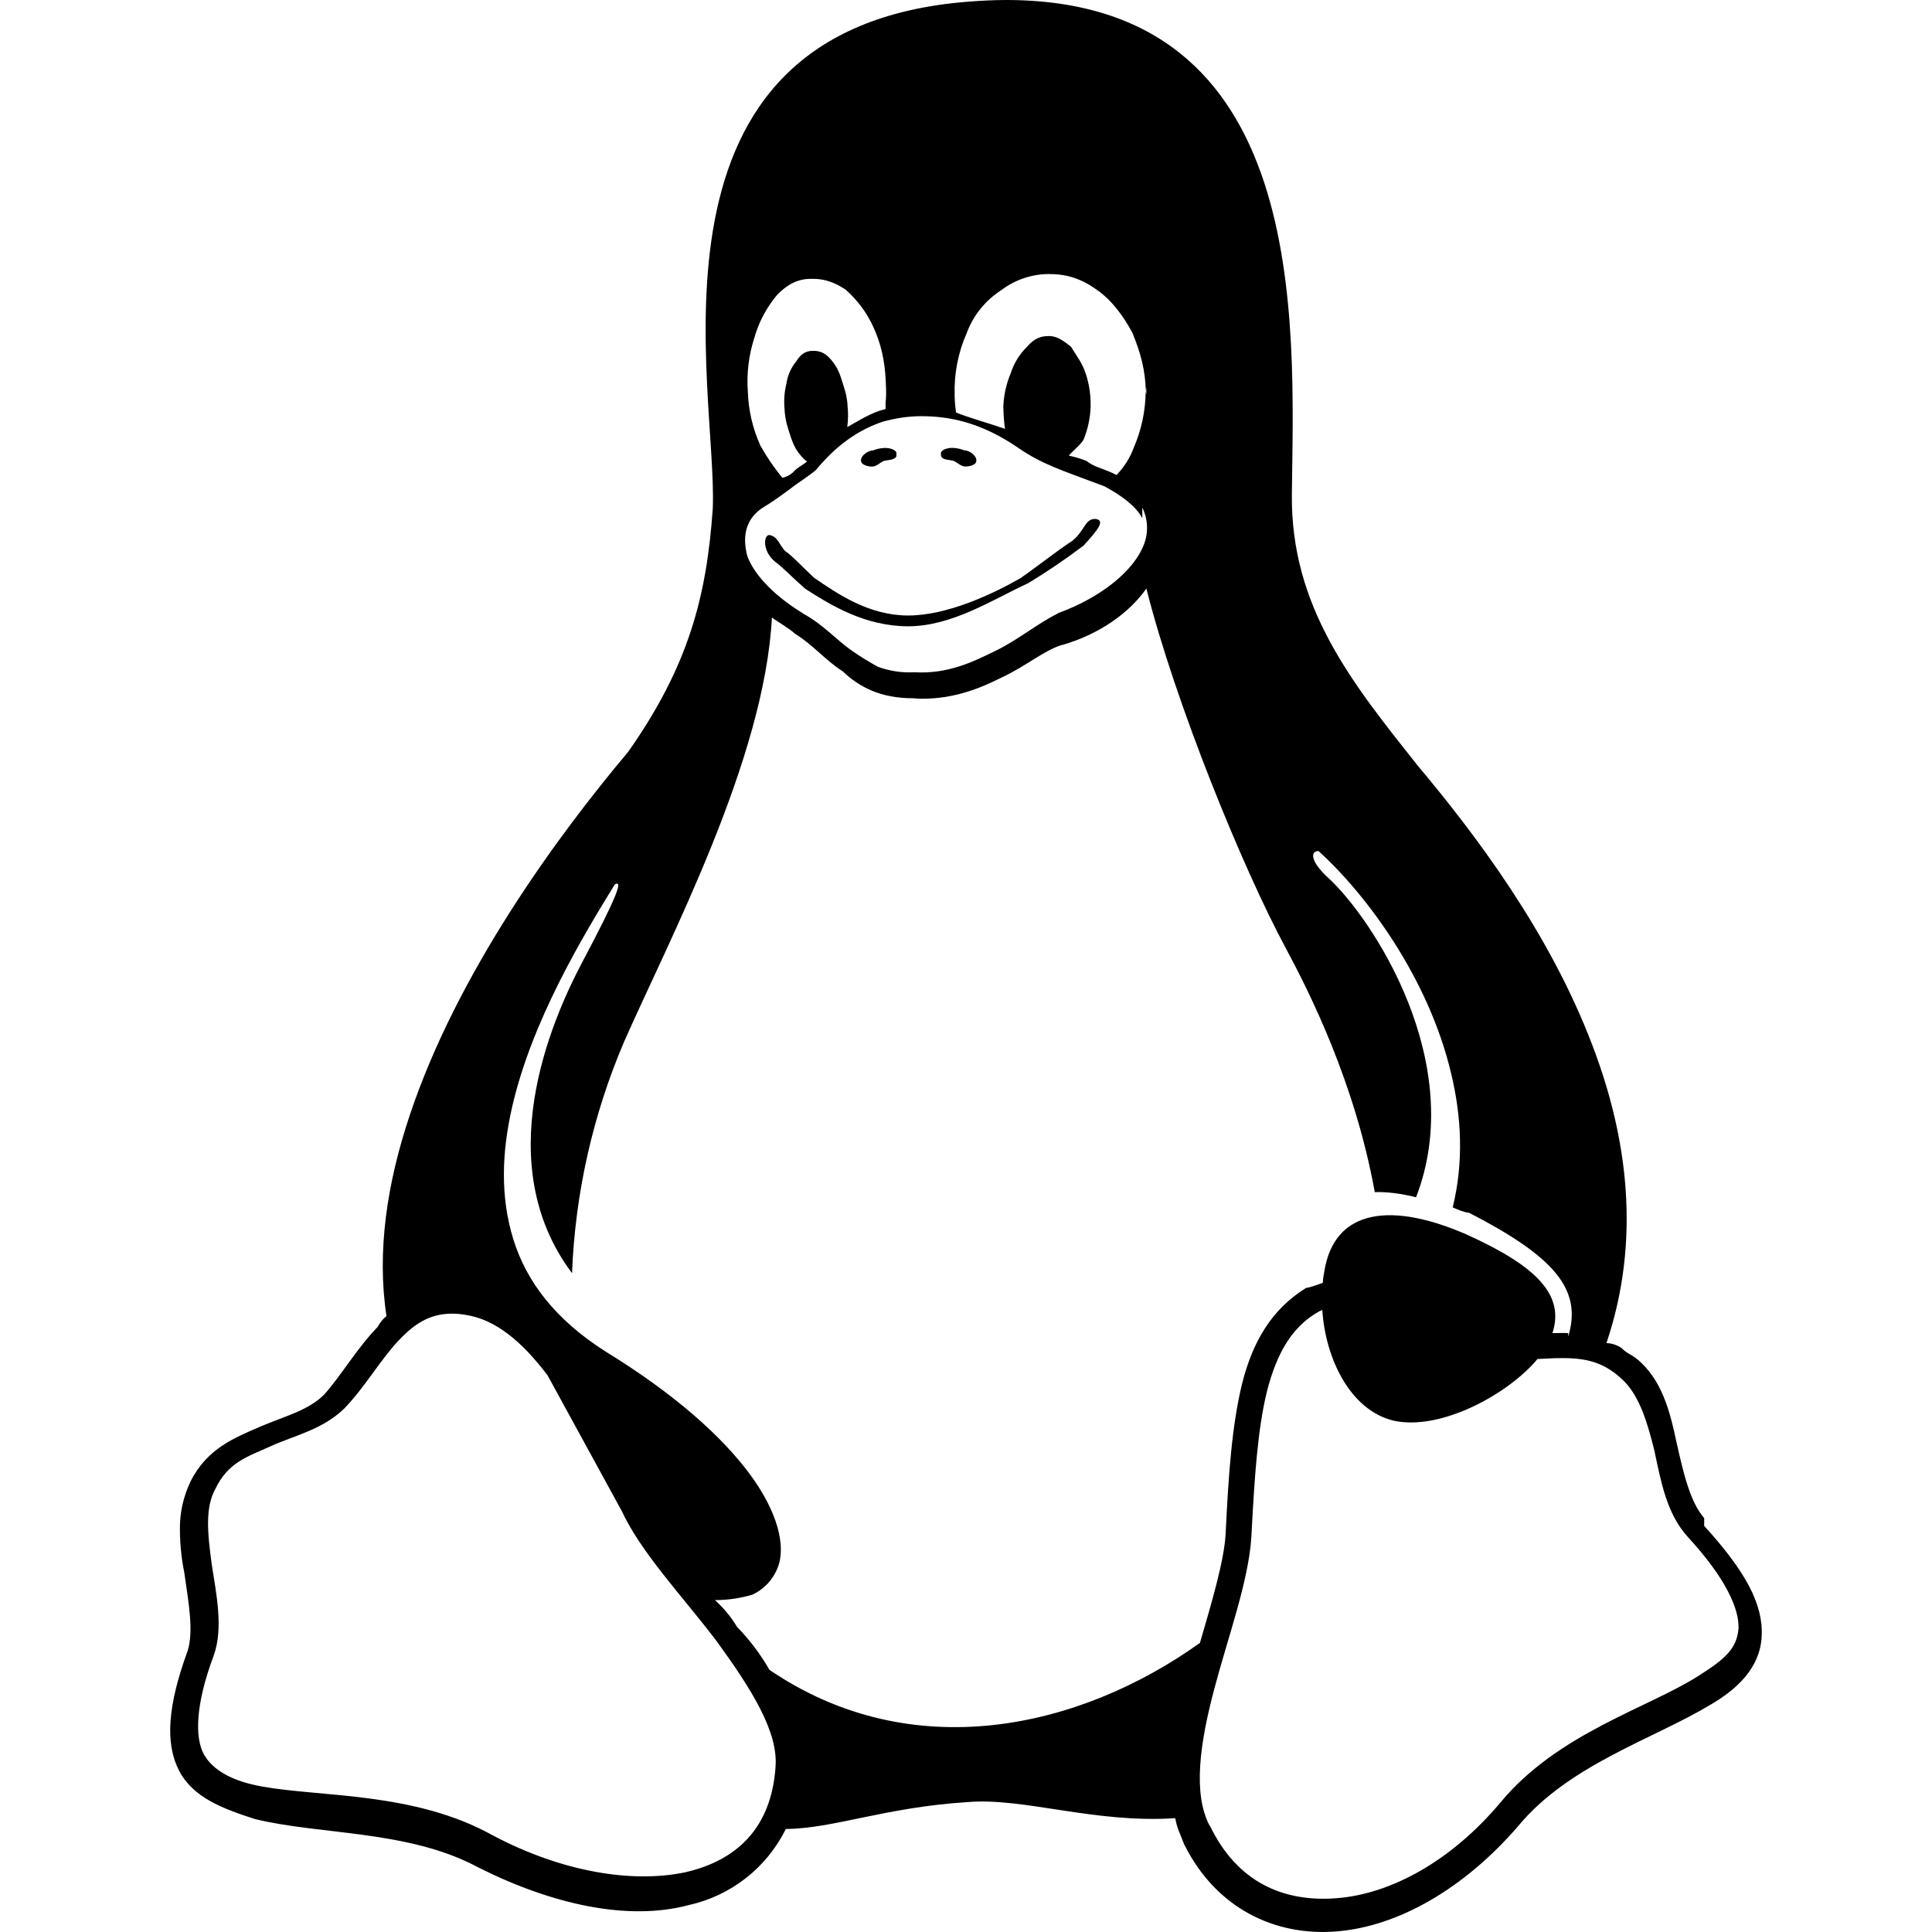
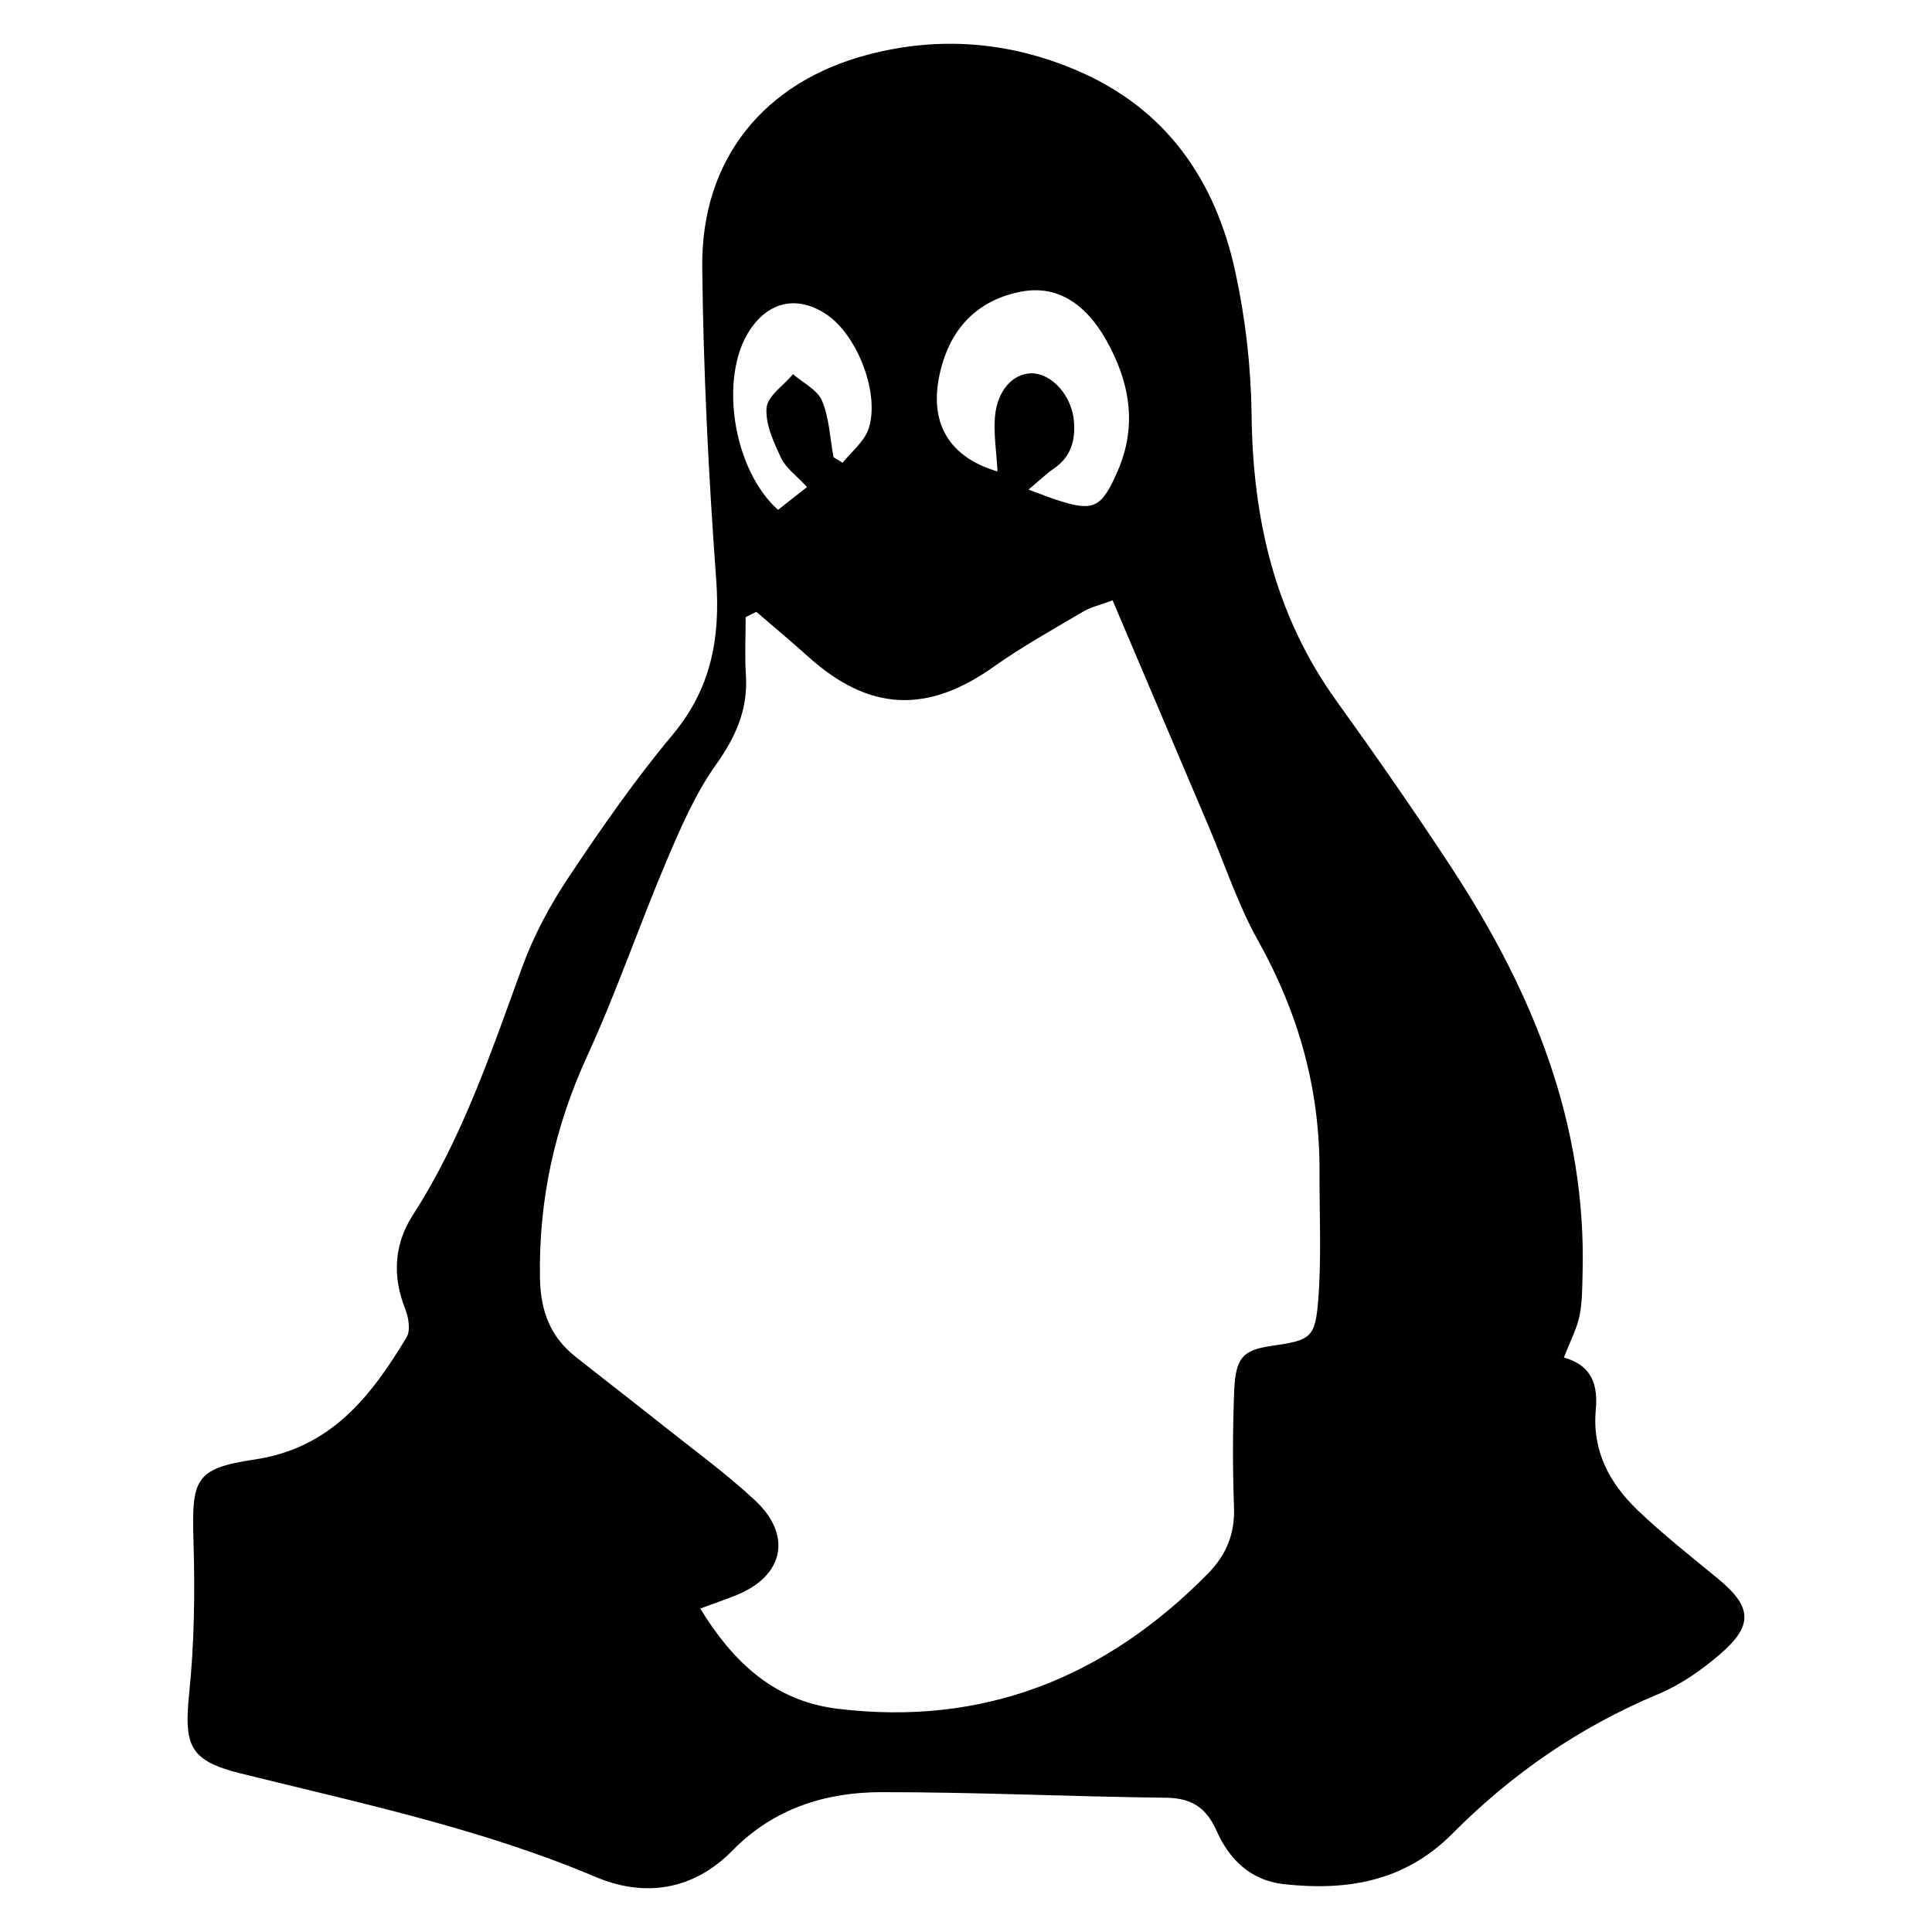
- <svg xmlns="http://www.w3.org/2000/svg" role="img" viewBox="0 0 24 24">
-   <path d="M12.504 0c-.155 0-.315.008-.48.021-4.226.333-3.105 4.807-3.17 6.298-.076 1.092-.3 1.953-1.05 3.02-.885 1.051-2.127 2.75-2.716 4.521-.278.832-.41 1.684-.287 2.489a.424.424 0 00-.11.135c-.26.268-.45.6-.663.839-.199.199-.485.267-.797.4-.313.136-.658.269-.864.68-.09.189-.136.394-.132.602 0 .199.027.4.055.536.058.399.116.728.04.97-.249.68-.28 1.145-.106 1.484.174.334.535.47.94.601.81.2 1.91.135 2.774.6.926.466 1.866.67 2.616.47.526-.116.97-.464 1.208-.946.587-.003 1.23-.269 2.26-.334.699-.058 1.574.267 2.577.2.025.134.063.198.114.333l.003.003c.391.778 1.113 1.132 1.884 1.071.771-.06 1.592-.536 2.257-1.306.631-.765 1.683-1.084 2.378-1.503.348-.199.629-.469.649-.853.023-.4-.2-.811-.714-1.376v-.097l-.003-.003c-.17-.2-.25-.535-.338-.926-.085-.401-.182-.786-.492-1.046h-.003c-.059-.054-.123-.067-.188-.135a.357.357 0 00-.19-.064c.431-1.278.264-2.55-.173-3.694-.533-1.41-1.465-2.638-2.175-3.483-.796-1.005-1.576-1.957-1.56-3.368.026-2.152.236-6.133-3.544-6.139zm.529 3.405h.013c.213 0 .396.062.584.198.19.135.33.332.438.533.105.259.158.459.166.724 0-.02.006-.04.006-.06v.105a.086.086 0 01-.004-.021l-.004-.024a1.807 1.807 0 01-.15.706.953.953 0 01-.213.335.71.71 0 00-.088-.042c-.104-.045-.198-.064-.284-.133a1.312 1.312 0 00-.22-.066c.05-.06.146-.133.183-.198.053-.128.082-.264.088-.402v-.02a1.21 1.21 0 00-.061-.4c-.045-.134-.101-.2-.183-.333-.084-.066-.167-.132-.267-.132h-.016c-.093 0-.176.03-.262.132a.8.8 0 00-.205.334 1.18 1.18 0 00-.09.4v.019c.002.089.008.179.02.267-.193-.067-.438-.135-.607-.202a1.635 1.635 0 01-.018-.2v-.02a1.772 1.772 0 01.15-.768c.082-.22.232-.406.43-.533a.985.985 0 01.594-.2zm-2.962.059h.036c.142 0 .27.048.399.135.146.129.264.288.344.465.09.199.14.4.153.667v.004c.007.134.006.2-.002.266v.08c-.03.007-.056.018-.083.024-.152.055-.274.135-.393.2.012-.09.013-.18.003-.267v-.015c-.012-.133-.04-.2-.082-.333a.613.613 0 00-.166-.267.248.248 0 00-.183-.064h-.021c-.071.006-.13.04-.186.132a.552.552 0 00-.12.27.944.944 0 00-.023.33v.015c.012.135.037.2.08.334.046.134.098.2.166.268.01.009.02.018.034.024-.07.057-.117.07-.176.136a.304.304 0 01-.131.068 2.62 2.62 0 01-.275-.402 1.772 1.772 0 01-.155-.667 1.759 1.759 0 01.08-.668 1.43 1.43 0 01.283-.535c.128-.133.26-.2.418-.2zm1.37 1.706c.332 0 .733.065 1.216.399.293.2.523.269 1.052.468h.003c.255.136.405.266.478.399v-.131a.571.571 0 01.016.47c-.123.31-.516.643-1.063.842v.002c-.268.135-.501.333-.775.465-.276.135-.588.292-1.012.267a1.139 1.139 0 01-.448-.067 3.566 3.566 0 01-.322-.198c-.195-.135-.363-.332-.612-.465v-.005h-.005c-.4-.246-.616-.512-.686-.71-.07-.268-.005-.47.193-.6.224-.135.38-.271.483-.336.104-.074.143-.102.176-.131h.002v-.003c.169-.202.436-.47.839-.601.139-.036.294-.065.466-.065zm2.8 2.142c.358 1.417 1.196 3.475 1.735 4.473.286.534.855 1.659 1.102 3.024.156-.005.33.018.513.064.646-1.671-.546-3.467-1.089-3.966-.22-.2-.232-.335-.123-.335.59.534 1.365 1.572 1.646 2.757.13.535.16 1.104.021 1.67.067.028.135.06.205.067 1.032.534 1.413.938 1.23 1.537v-.043c-.06-.003-.12 0-.18 0h-.016c.151-.467-.182-.825-1.065-1.224-.915-.4-1.646-.336-1.77.465-.008.043-.013.066-.018.135-.068.023-.139.053-.209.064-.43.268-.662.669-.793 1.187-.13.533-.17 1.156-.205 1.869v.003c-.02.334-.17.838-.319 1.35-1.5 1.072-3.58 1.538-5.348.334a2.645 2.645 0 00-.402-.533 1.45 1.45 0 00-.275-.333c.182 0 .338-.03.465-.067a.615.615 0 00.314-.334c.108-.267 0-.697-.345-1.163-.345-.467-.931-.995-1.788-1.521-.63-.4-.986-.87-1.15-1.396-.165-.534-.143-1.085-.015-1.645.245-1.07.873-2.11 1.274-2.763.107-.065.037.135-.408.974-.396.751-1.14 2.497-.122 3.854a8.123 8.123 0 01.647-2.876c.564-1.278 1.743-3.504 1.836-5.268.048.036.217.135.289.202.218.133.38.333.59.465.21.201.477.335.876.335.039.003.075.006.11.006.412 0 .73-.134.997-.268.29-.134.52-.334.74-.4h.005c.467-.135.835-.402 1.044-.7zm2.185 8.958c.037.6.343 1.245.882 1.377.588.134 1.434-.333 1.791-.765l.211-.01c.315-.007.577.01.847.268l.003.003c.208.199.305.53.391.876.085.4.154.78.409 1.066.486.527.645.906.636 1.14l.003-.007v.018l-.003-.012c-.015.262-.185.396-.498.595-.63.401-1.746.712-2.457 1.57-.618.737-1.37 1.14-2.036 1.191-.664.053-1.237-.2-1.574-.898l-.005-.003c-.21-.4-.12-1.025.056-1.69.176-.668.428-1.344.463-1.897.037-.714.076-1.335.195-1.814.12-.465.308-.797.641-.984l.045-.022zm-10.814.049h.01c.053 0 .105.005.157.014.376.055.706.333 1.023.752l.91 1.664.003.003c.243.533.754 1.064 1.189 1.637.434.598.77 1.131.729 1.57v.006c-.057.744-.48 1.148-1.125 1.294-.645.135-1.52.002-2.395-.464-.968-.536-2.118-.469-2.857-.602-.369-.066-.61-.2-.723-.4-.11-.2-.113-.602.123-1.23v-.004l.002-.003c.117-.334.03-.752-.027-1.118-.055-.401-.083-.71.043-.94.16-.334.396-.4.69-.533.294-.135.64-.202.915-.47h.002v-.002c.256-.268.445-.601.668-.838.19-.201.38-.336.663-.336zm7.159-9.074c-.435.201-.945.535-1.488.535-.542 0-.97-.267-1.28-.466-.154-.134-.28-.268-.373-.335-.164-.134-.144-.333-.074-.333.109.016.129.134.199.2.096.066.215.2.36.333.292.2.68.467 1.167.467.485 0 1.053-.267 1.398-.466.195-.135.445-.334.648-.467.156-.136.149-.267.279-.267.128.016.034.134-.147.332a8.097 8.097 0 01-.69.468zm-1.082-1.583V5.64c-.006-.02.013-.042.029-.05.074-.043.18-.027.26.004.063 0 .16.067.15.135-.006.049-.085.066-.135.066-.055 0-.092-.043-.141-.068-.052-.018-.146-.008-.163-.065zm-.551 0c-.02.058-.113.049-.166.066-.047.025-.086.068-.14.068-.05 0-.13-.02-.136-.068-.01-.066.088-.133.15-.133.08-.031.184-.047.259-.005.019.009.036.03.03.05v.02h.003z" />
+ <svg xmlns="http://www.w3.org/2000/svg" viewBox="0 0 128 128">
+   <path fill-rule="evenodd" clip-rule="evenodd" d="M113.823 104.595c-1.795-1.478-3.629-2.921-5.308-4.525-1.87-1.785-3.045-3.944-2.789-6.678.147-1.573-.216-2.926-2.113-3.452.446-1.154.864-1.928 1.033-2.753.188-.92.178-1.887.204-2.834.264-9.96-3.334-18.691-8.663-26.835-2.454-3.748-5.017-7.429-7.633-11.066-4.092-5.688-5.559-12.078-5.633-18.981a47.564 47.564 0 00-1.081-9.475C80.527 11.956 77.291 7.233 71.422 4.7c-4.497-1.942-9.152-2.327-13.901-1.084-6.901 1.805-11.074 6.934-10.996 14.088.074 6.885.417 13.779.922 20.648.288 3.893-.312 7.252-2.895 10.34-2.484 2.969-4.706 6.172-6.858 9.397-1.229 1.844-2.317 3.853-3.077 5.931-2.07 5.663-3.973 11.373-7.276 16.5-1.224 1.9-1.363 4.026-.494 6.199.225.563.363 1.429.089 1.882-2.354 3.907-5.011 7.345-10.066 8.095-3.976.591-4.172 1.314-4.051 5.413.1 3.337.061 6.705-.28 10.021-.363 3.555.008 4.521 3.442 5.373 7.924 1.968 15.913 3.647 23.492 6.854 3.227 1.365 6.465.891 9.064-1.763 2.713-2.771 6.141-3.855 9.844-3.859 6.285-.005 12.572.298 18.86.369 1.702.02 2.679.653 3.364 2.199.84 1.893 2.26 3.284 4.445 3.526 4.193.462 8.013-.16 11.19-3.359 3.918-3.948 8.436-7.066 13.615-9.227 1.482-.619 2.878-1.592 4.103-2.648 2.231-1.922 2.113-3.146-.135-5zM62.426 24.12c.758-2.601 2.537-4.289 5.243-4.801 2.276-.43 4.203.688 5.639 3.246 1.546 2.758 2.054 5.64.734 8.658-1.083 2.474-1.591 2.707-4.123 1.868-.474-.157-.937-.343-1.777-.652.708-.594 1.154-1.035 1.664-1.382 1.134-.772 1.452-1.858 1.346-3.148-.139-1.694-1.471-3.194-2.837-3.175-1.225.017-2.262 1.167-2.4 2.915-.086 1.089.095 2.199.173 3.589-3.446-1.023-4.711-3.525-3.662-7.118zm-12.75-2.251c1.274-1.928 3.197-2.314 5.101-1.024 2.029 1.376 3.547 5.256 2.763 7.576-.285.844-1.127 1.5-1.716 2.241l-.604-.374c-.23-1.253-.276-2.585-.757-3.733-.304-.728-1.257-1.184-1.919-1.762-.622.739-1.693 1.443-1.757 2.228-.088 1.084.477 2.28.969 3.331.311.661 1.001 1.145 1.713 1.916l-1.922 1.51c-3.018-2.7-3.915-8.82-1.871-11.909zM87.34 86.075c-.203 2.604-.5 2.713-3.118 3.098-1.859.272-2.359.756-2.453 2.964a101.744 101.744 0 00-.012 7.753c.061 1.77-.537 3.158-1.755 4.393-6.764 6.856-14.845 10.105-24.512 8.926-4.17-.509-6.896-3.047-9.097-6.639.98-.363 1.705-.607 2.412-.894 3.122-1.27 3.706-3.955 1.213-6.277-1.884-1.757-3.986-3.283-6.007-4.892-1.954-1.555-3.934-3.078-5.891-4.629-1.668-1.323-2.305-3.028-2.345-5.188-.094-5.182.972-10.03 3.138-14.747 1.932-4.209 3.429-8.617 5.239-12.885.935-2.202 1.906-4.455 3.278-6.388 1.319-1.854 2.134-3.669 1.988-5.94-.084-1.276-.016-2.562-.016-3.843l.707-.352c1.141.985 2.302 1.949 3.423 2.959 4.045 3.646 7.892 3.813 12.319.67 1.888-1.341 3.93-2.47 5.927-3.652.497-.294 1.092-.423 1.934-.738 2.151 5.066 4.262 10.033 6.375 15 1.072 2.524 1.932 5.167 3.264 7.547 2.671 4.775 4.092 9.813 4.07 15.272-.012 2.83.137 5.67-.081 8.482z" />
</svg>
